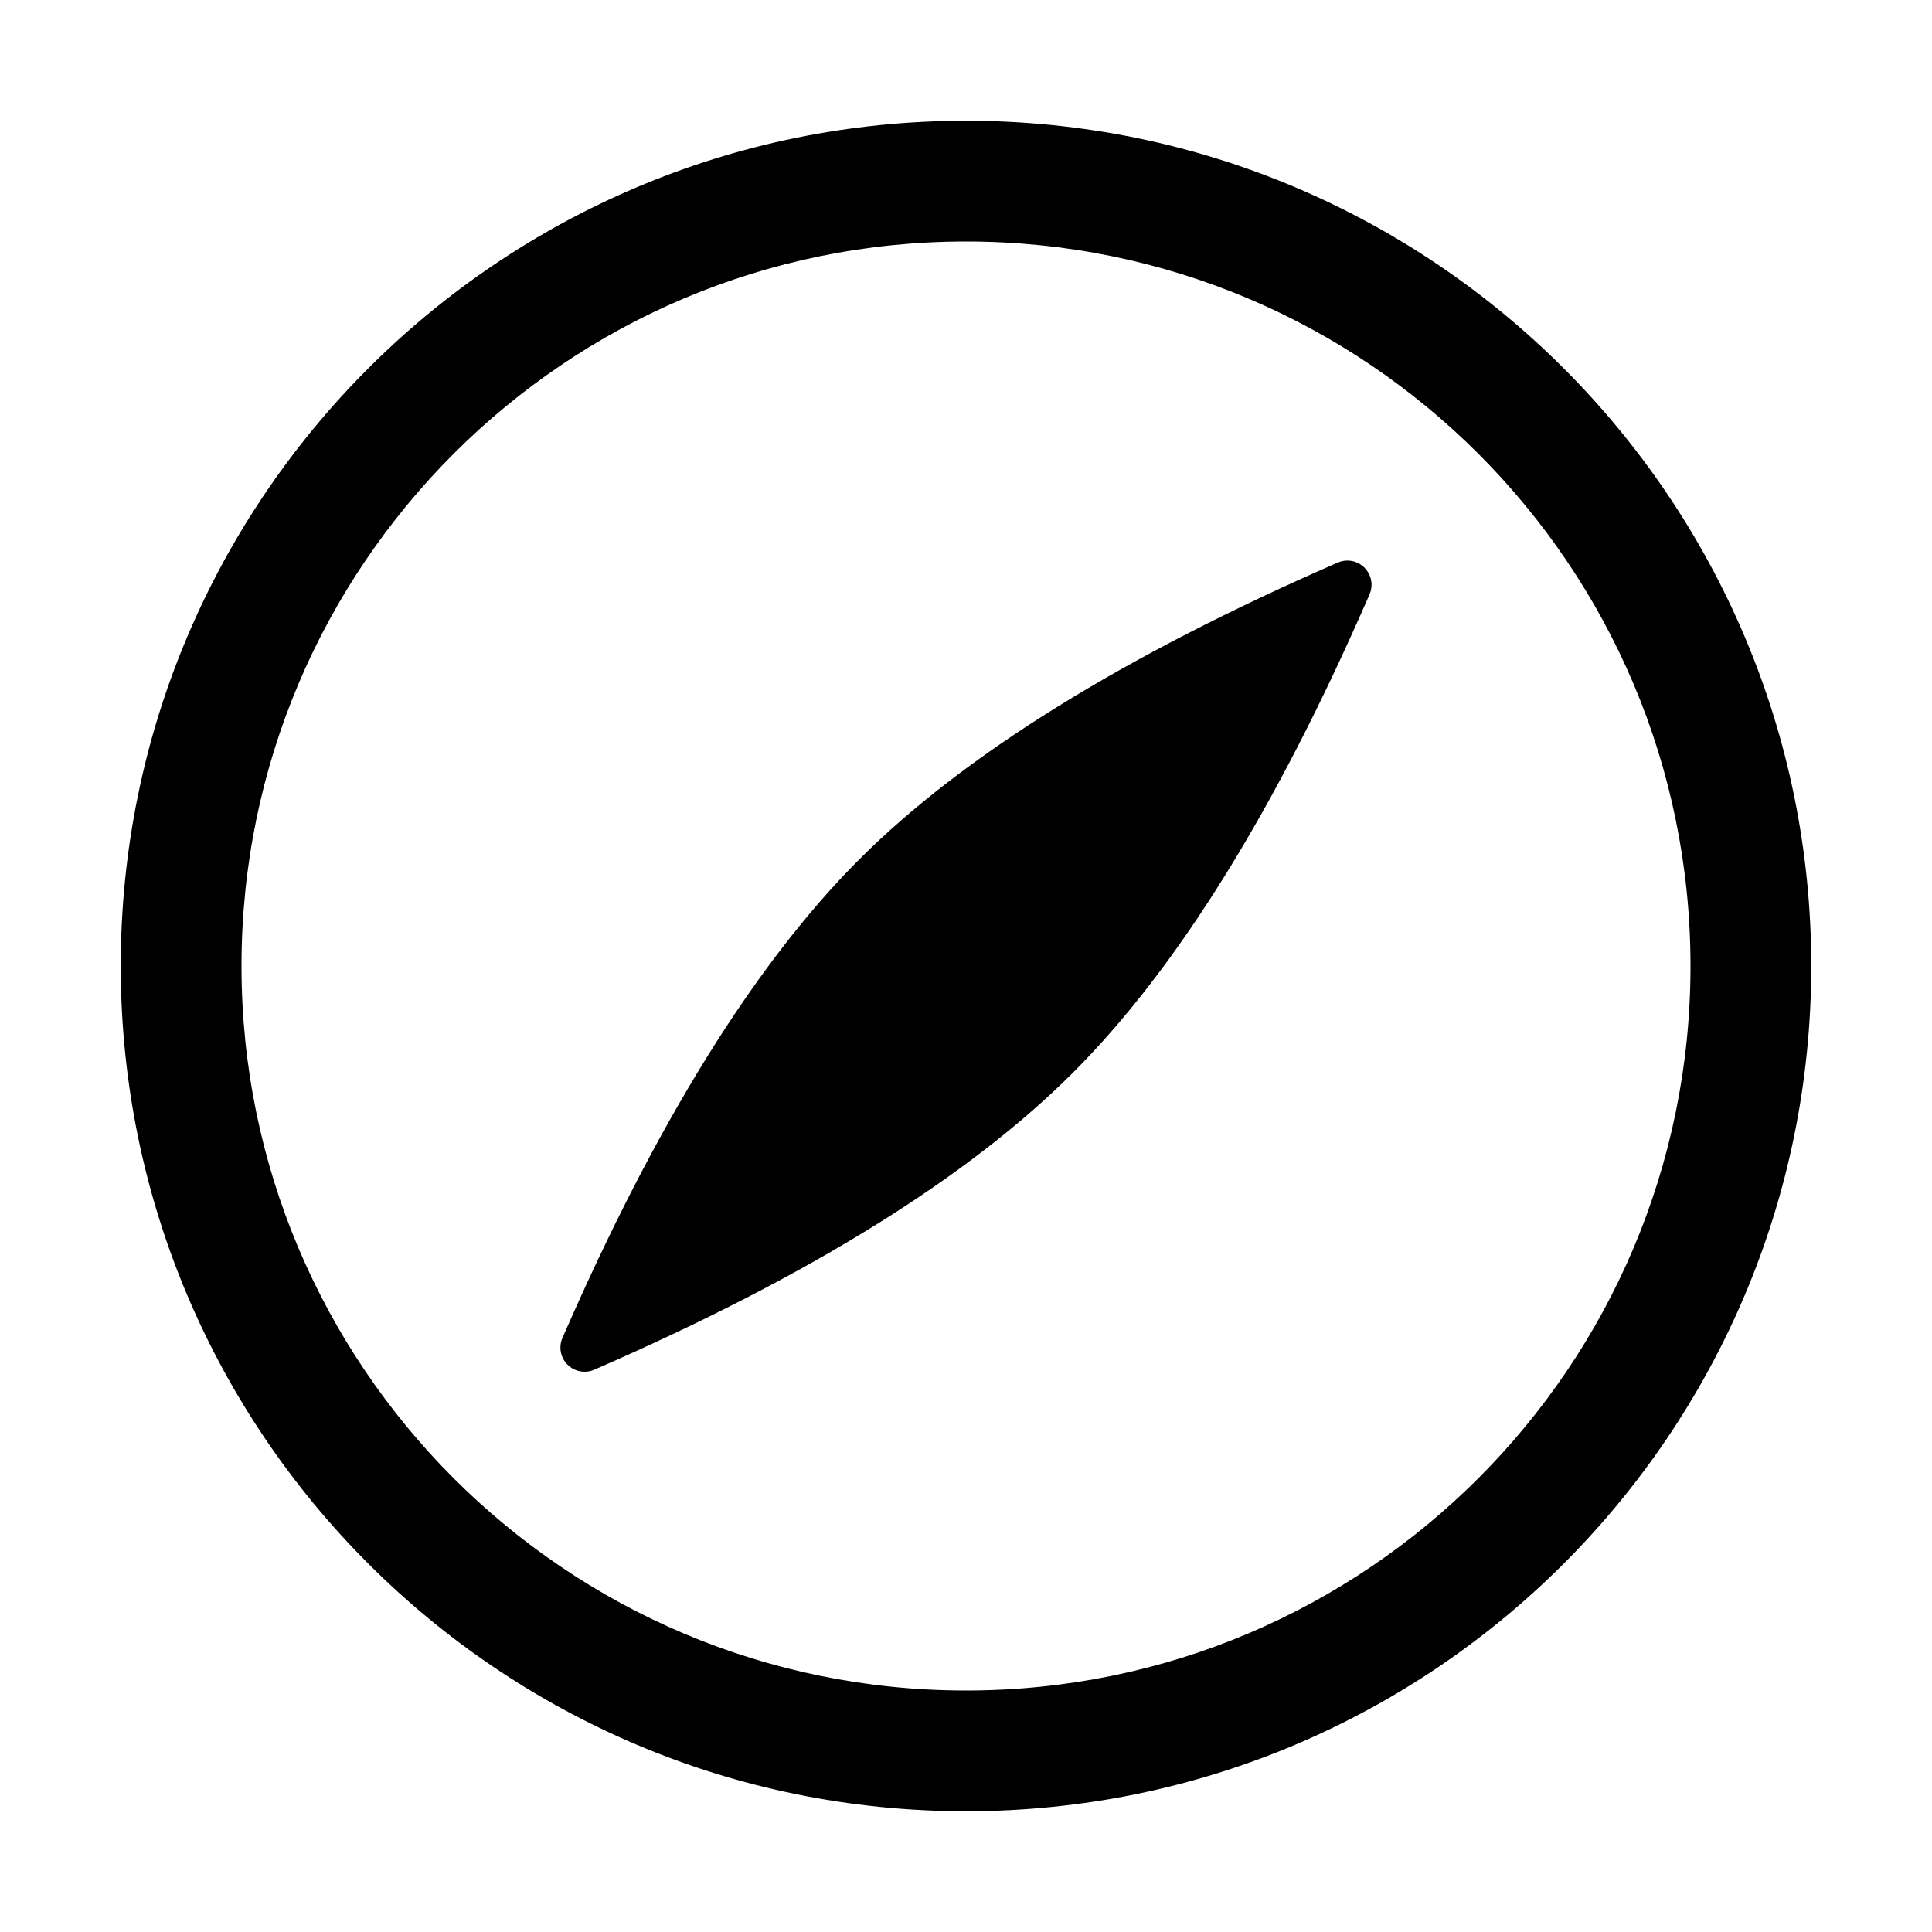
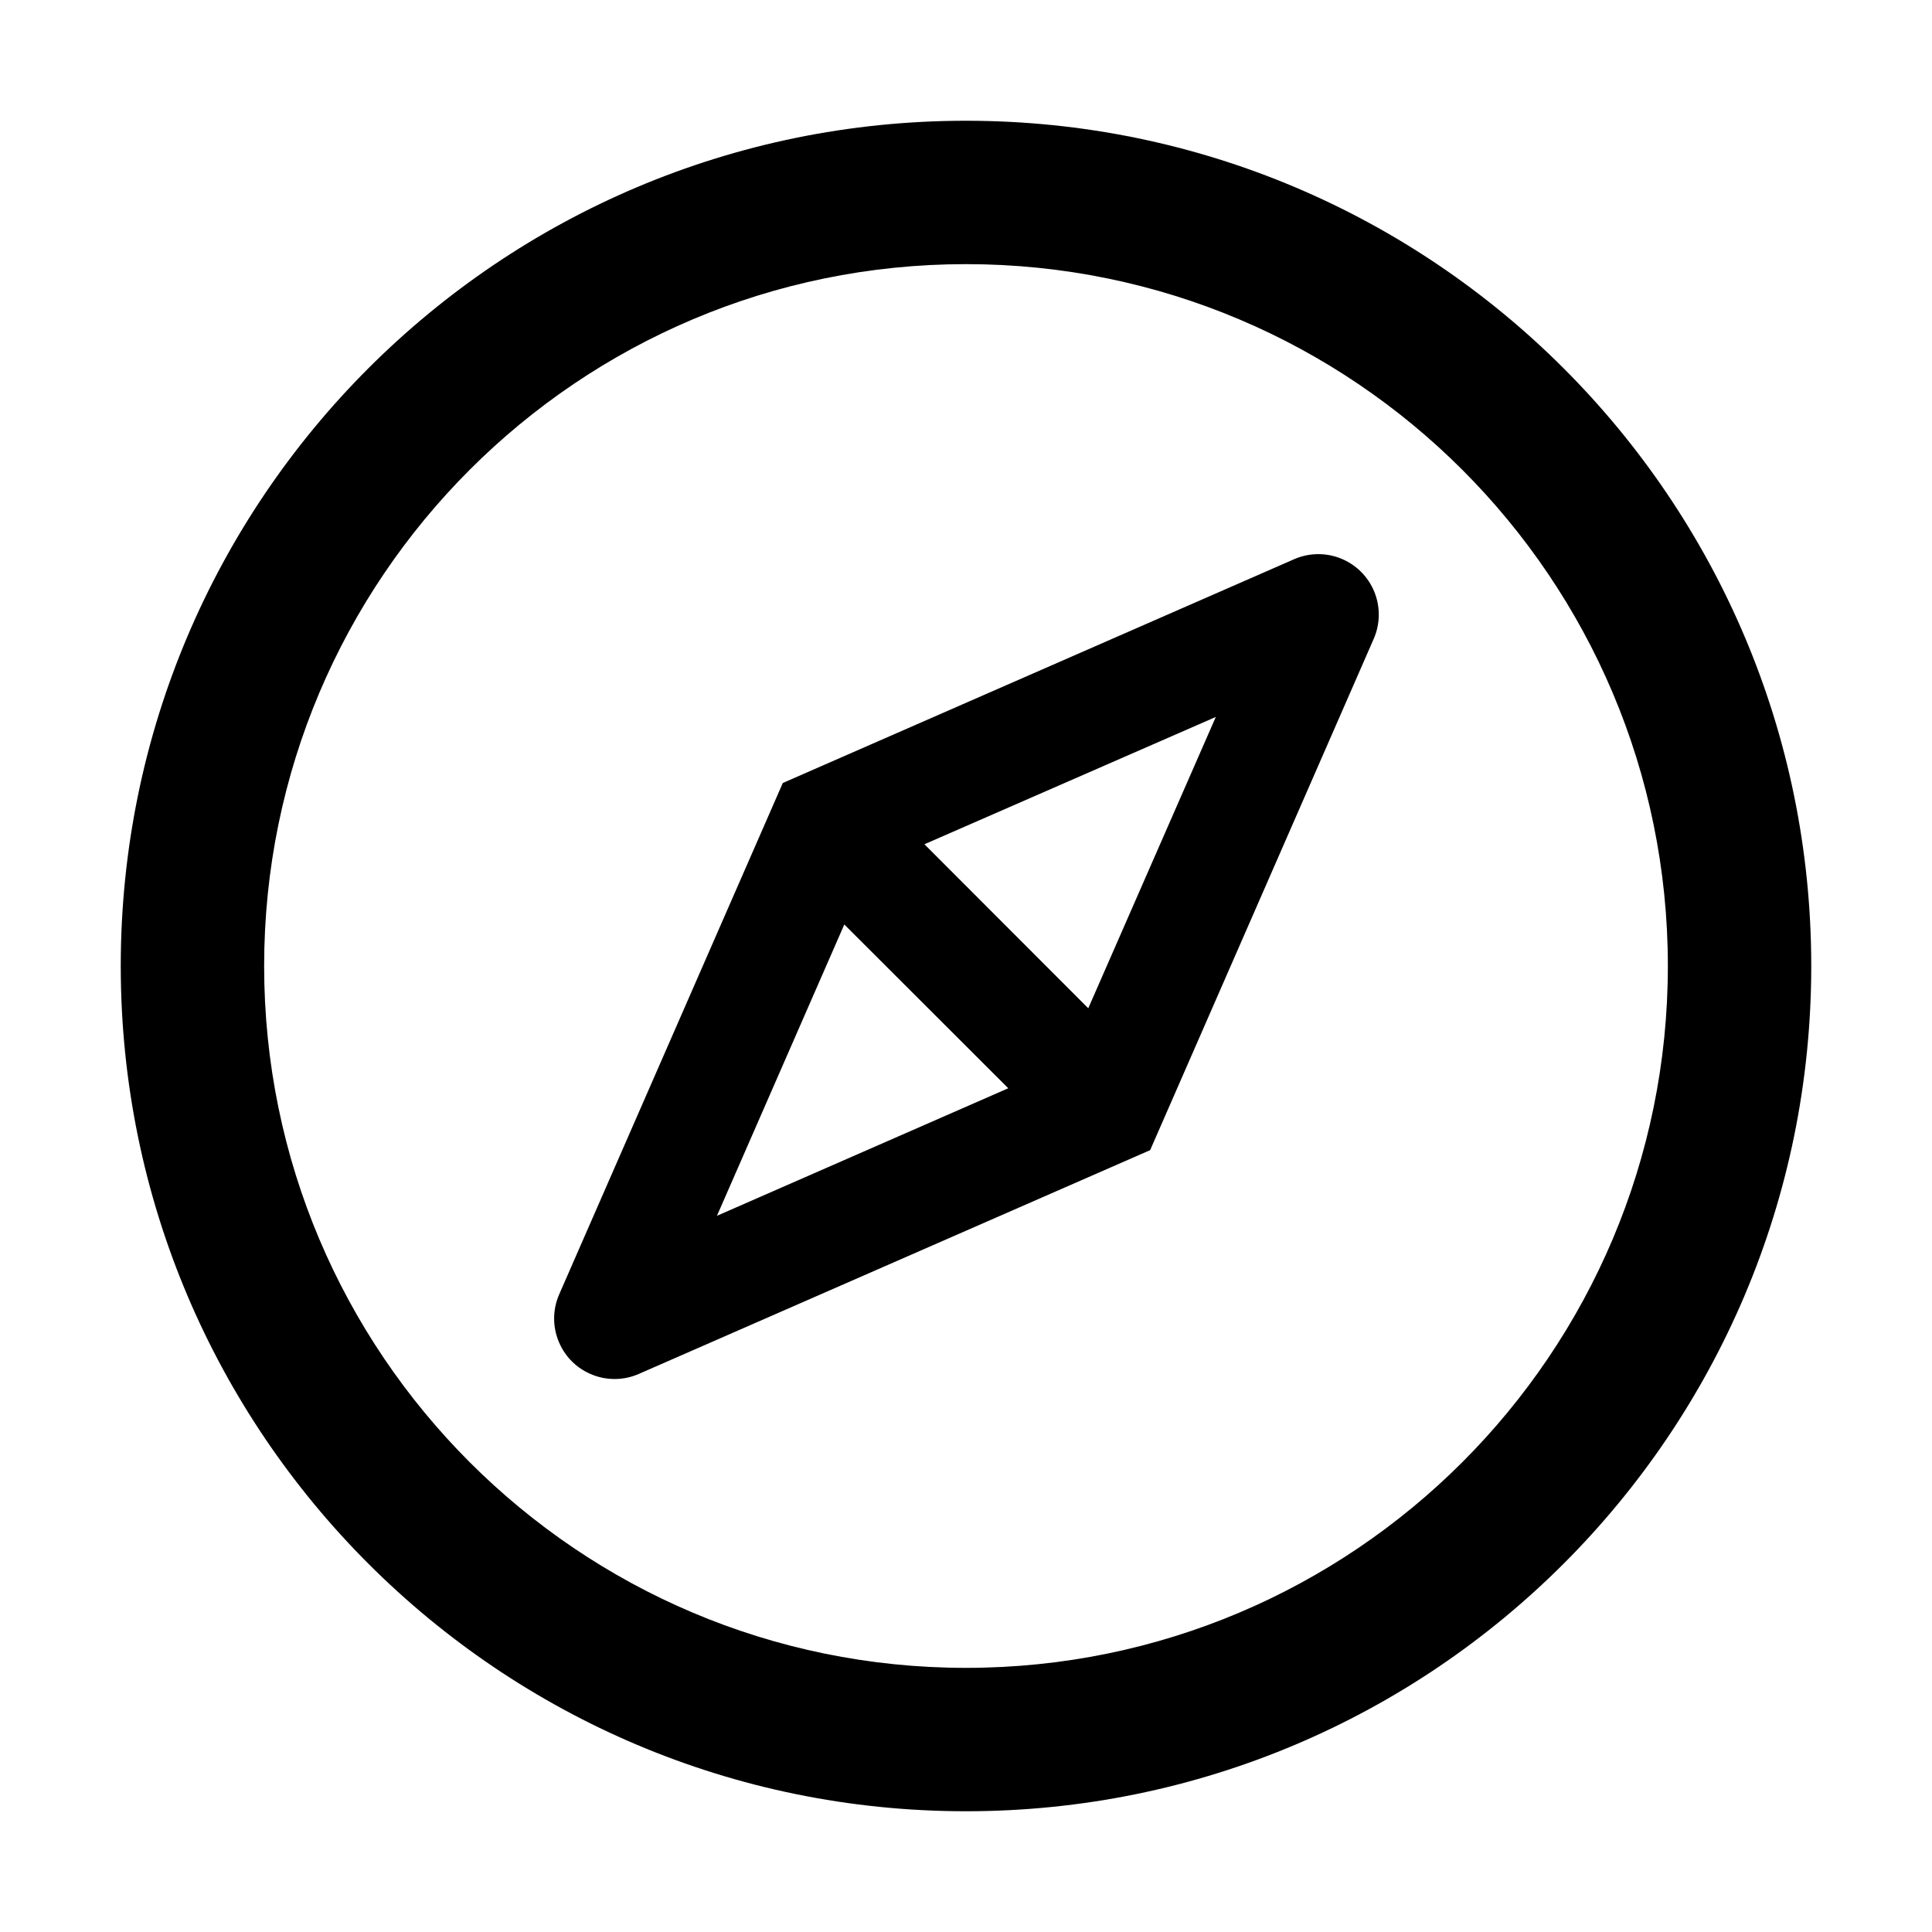
- <svg xmlns="http://www.w3.org/2000/svg" viewBox="0 0 1024 1024">
-   <path fill="currentColor" d="M512 896a384 384 0 1 0 0-768 384 384 0 0 0 0 768m0 64a448 448 0 1 1 0-896 448 448 0 0 1 0 896" />
-   <path fill="currentColor" d="M725.888 315.008C676.48 428.672 624 513.28 568.576 568.64c-55.424 55.424-139.968 107.904-253.568 157.312a12.8 12.8 0 0 1-16.896-16.832c49.536-113.728 102.016-198.272 157.312-253.632 55.36-55.296 139.904-107.776 253.632-157.312a12.8 12.8 0 0 1 16.832 16.832" />
+ <svg xmlns="http://www.w3.org/2000/svg" class="icon" viewBox="0 0 1024 1024">
+   <path d="M512 64C264.6 64 64 264.6 64 512s200.6 448 448 448 448-200.6 448-448S759.4 64 512 64zm0 820c-205.4 0-372-166.6-372-372s166.6-372 372-372 372 166.6 372 372-166.6 372-372 372zm198.4-588.1a32 32 0 0 0-24.5.5L414.9 415 296.4 686c-3.6 8.2-3.6 17.5 0 25.7 3.4 7.8 9.7 13.9 17.7 17 3.8 1.5 7.7 2.2 11.7 2.2 4.4 0 8.7-.9 12.8-2.7l271-118.6 118.5-271a32.06 32.06 0 0 0-17.7-42.7zM576.8 534.4l26.2 26.2-42.4 42.4-26.2-26.2L380 644.4 447.5 490 422 464.4l42.4-42.4 25.5 25.5L644.4 380l-67.6 154.4zM464.4 422L422 464.4l25.5 25.6 86.9 86.8 26.2 26.2 42.4-42.4-26.2-26.2-86.8-86.9z" />
</svg>
